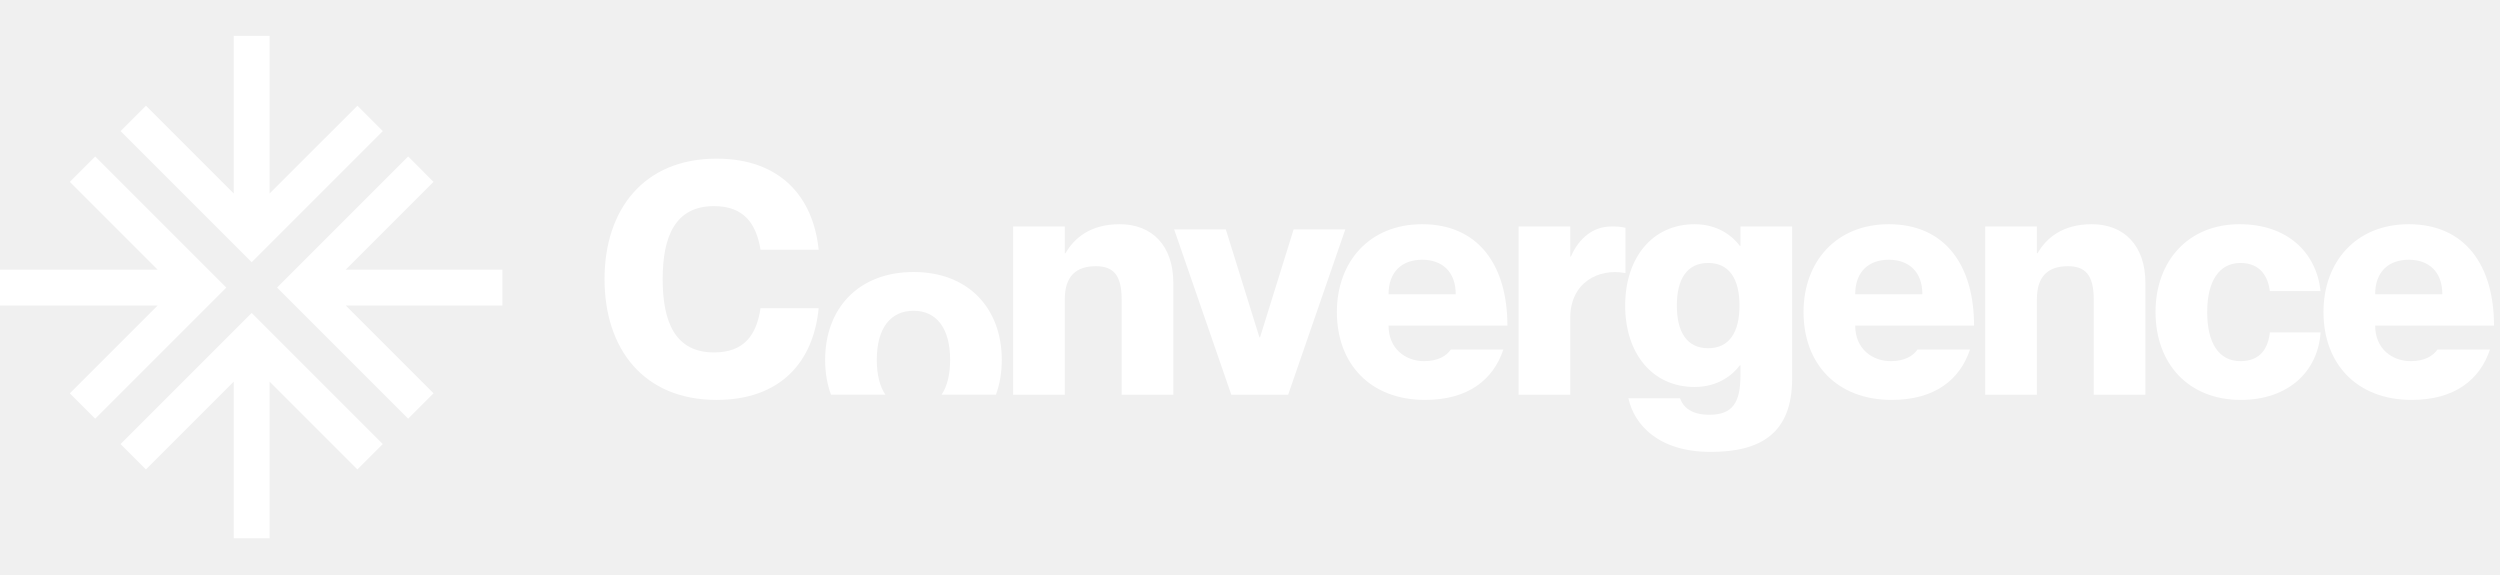
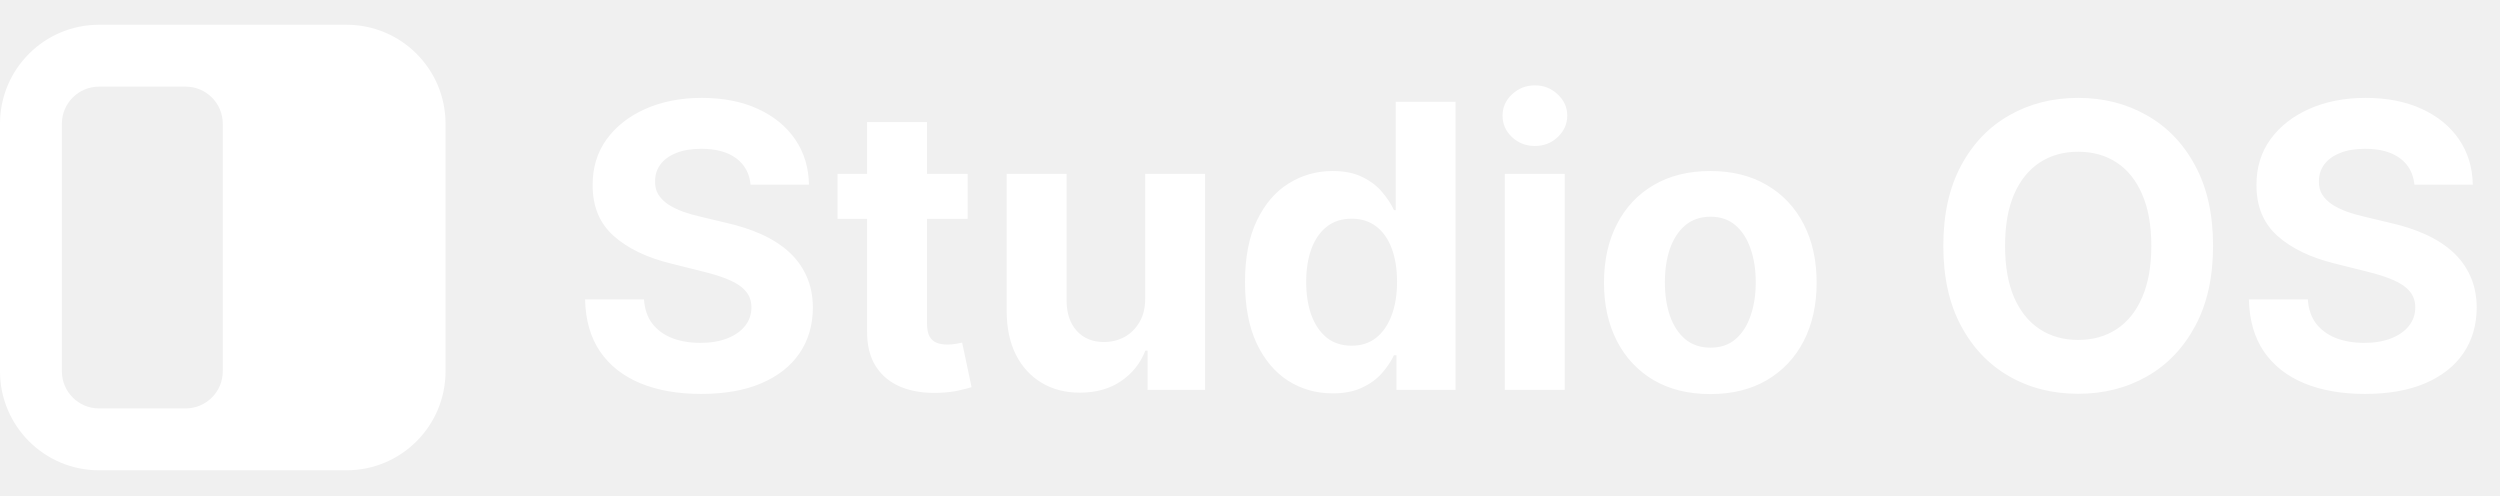
- <svg xmlns="http://www.w3.org/2000/svg" width="209" height="48" viewBox="0 0 209 48" fill="none">
-   <path d="M32 37.123L29.879 39.244L22.54 31.905L22.541 45L21.04 44.999L19.539 45V31.906L12.201 39.244L10.08 37.123L21.04 26.163L32 37.123ZM18.919 24.042L7.959 35.002L5.838 32.881L13.177 25.541H0.002V22.542H13.177L5.838 15.203L7.959 13.081L18.919 24.042ZM36.242 15.203L28.903 22.542H41.998V25.541H28.903L36.242 32.881L34.121 35.002L23.161 24.042L34.121 13.081L36.242 15.203ZM22.54 16.178L29.879 8.839L32 10.96L21.04 21.92L10.08 10.96L12.201 8.839L19.54 16.178V3H22.54V16.178Z" fill="white" />
-   <path d="M83.26 32.996C83.582 32.118 83.749 31.139 83.749 30.084C83.749 25.791 80.969 22.74 76.379 22.74C71.761 22.74 68.981 25.791 68.981 30.084C68.981 31.139 69.148 32.118 69.47 32.996H74.018C73.553 32.309 73.3 31.332 73.3 30.084C73.3 27.411 74.462 25.98 76.379 25.98C78.269 25.98 79.43 27.411 79.43 30.084C79.43 31.332 79.177 32.309 78.715 32.996H83.26Z" fill="white" />
-   <path d="M59.692 17.232C62.257 17.232 63.229 18.771 63.58 20.877H68.44C67.981 16.395 65.173 13.263 59.908 13.263C53.806 13.263 50.539 17.529 50.539 23.334C50.539 29.166 53.806 33.432 59.908 33.432C65.2 33.432 68.008 30.3 68.44 25.764H63.58C63.256 27.924 62.284 29.463 59.692 29.463C56.479 29.463 55.399 26.979 55.399 23.334C55.399 19.716 56.479 17.232 59.692 17.232Z" fill="white" />
-   <path d="M98.09 23.658C98.09 20.499 96.281 18.744 93.608 18.744C91.151 18.744 89.801 19.905 89.072 21.174H89.018V18.93H84.698V33H89.018V25.008C89.018 23.091 89.963 22.254 91.61 22.254C93.041 22.254 93.77 22.956 93.77 25.035V33H98.09V23.658Z" fill="white" />
-   <path d="M98.158 19.176H102.478L105.286 28.194H105.34L108.148 19.176H112.468L107.689 33H102.937L98.158 19.176Z" fill="white" />
-   <path d="M121.292 29.22C120.926 29.744 120.239 30.192 119.053 30.192C117.514 30.192 116.083 29.166 116.083 27.222H120V27.22H126V27.222H126.019C126.019 22.2 123.616 18.744 118.891 18.744C114.49 18.744 111.763 21.876 111.763 26.088C111.763 30.408 114.544 33.432 119.134 33.432C122.702 33.432 124.83 31.773 125.681 29.22H121.292ZM116.083 24.603C116.083 22.686 117.244 21.714 118.891 21.714C120.538 21.714 121.699 22.686 121.699 24.603H116.083Z" fill-rule="evenodd" clip-rule="evenodd" fill="white" />
-   <path d="M134.702 18.933C135.08 18.933 135.404 18.933 135.89 19.041V22.821H135.836C133.622 22.416 131.273 23.631 131.273 26.574V33H126.953V18.93H131.273V21.444H131.327C132.002 19.905 133.19 18.933 134.702 18.933Z" fill="white" />
-   <path d="M149.823 18.93H145.503V20.553H145.449C144.909 19.824 143.694 18.744 141.669 18.744C138.132 18.744 135.864 21.552 135.864 25.548C135.864 29.544 138.132 32.352 141.669 32.352C143.694 32.352 144.909 31.272 145.449 30.543H145.503V31.353C145.503 33.648 144.855 34.674 142.911 34.674C141.399 34.674 140.724 34.053 140.454 33.297H136.134C136.62 35.511 138.645 37.779 143.019 37.779C147.204 37.779 149.823 36.213 149.823 31.65V18.93ZM145.422 25.548C145.422 27.789 144.558 29.112 142.803 29.112C141.048 29.112 140.184 27.789 140.184 25.548C140.184 23.307 141.048 21.984 142.803 21.984C144.558 21.984 145.422 23.307 145.422 25.548Z" fill-rule="evenodd" clip-rule="evenodd" fill="white" />
-   <path d="M158.065 30.192C159.251 30.192 159.938 29.744 160.304 29.22H164.693C163.842 31.773 161.714 33.432 158.146 33.432C153.556 33.432 150.775 30.408 150.775 26.088C150.775 21.876 153.502 18.744 157.903 18.744C162.628 18.744 165.031 22.2 165.031 27.222H165V27.22H159V27.222H155.095C155.095 29.166 156.526 30.192 158.065 30.192ZM157.903 21.714C156.256 21.714 155.095 22.686 155.095 24.603H160.711C160.711 22.686 159.55 21.714 157.903 21.714Z" fill-rule="evenodd" clip-rule="evenodd" fill="white" />
-   <path d="M179.356 23.658C179.356 20.499 177.547 18.744 174.874 18.744C172.417 18.744 171.067 19.905 170.338 21.174H170.284V18.93H165.964V33H170.284V25.008C170.284 23.091 171.229 22.254 172.876 22.254C174.307 22.254 175.036 22.956 175.036 25.035V33H179.356V23.658Z" fill="white" />
-   <path d="M189.76 24.333C189.625 23.226 189.031 21.984 187.303 21.984C185.521 21.984 184.522 23.496 184.522 26.088C184.522 28.68 185.494 30.192 187.303 30.192C189.031 30.192 189.625 29.031 189.76 27.789H193.999C193.783 31.056 191.299 33.432 187.33 33.432C182.956 33.432 180.202 30.408 180.202 26.088C180.202 21.795 182.956 18.744 187.222 18.744C191.245 18.744 193.648 21.12 193.999 24.333H189.76Z" fill="white" />
-   <path d="M203.772 29.22C203.406 29.744 202.719 30.192 201.533 30.192C199.994 30.192 198.563 29.166 198.563 27.222H203V27.22H208.499C208.498 22.199 206.095 18.744 201.371 18.744C196.97 18.744 194.243 21.876 194.243 26.088C194.243 30.408 197.024 33.432 201.614 33.432C205.182 33.432 207.31 31.773 208.161 29.22H203.772ZM198.563 24.603C198.563 22.686 199.724 21.714 201.371 21.714C203.018 21.714 204.179 22.686 204.179 24.603H198.563Z" fill-rule="evenodd" clip-rule="evenodd" fill="white" />
+ <svg xmlns="http://www.w3.org/2000/svg" width="202" height="40" viewBox="0 0 202 40" fill="none">
+   <g clip-path="url(#clip0_8_2)">
+     <path d="M8 2C3.582 2 0 5.582 0 10V30C0 34.418 3.582 38 8 38H28C32.418 38 36 34.418 36 30V10C36 5.582 32.418 2 28 2H8ZM8 7C6.343 7 5 8.343 5 10V30C5 31.657 6.343 33 8 33H15C16.657 33 18 31.657 18 30V10C18 8.343 16.657 7 15 7H8Z" fill-rule="evenodd" clip-rule="evenodd" fill="white" />
+     <path d="M60.648 14.921C60.557 14.004 60.167 13.292 59.477 12.784C58.788 12.277 57.852 12.023 56.67 12.023C55.867 12.023 55.189 12.136 54.636 12.364C54.083 12.583 53.659 12.89 53.364 13.284C53.076 13.678 52.932 14.125 52.932 14.625C52.917 15.042 53.004 15.405 53.193 15.716C53.39 16.026 53.659 16.296 54 16.523C54.341 16.742 54.735 16.936 55.182 17.102C55.629 17.261 56.106 17.398 56.614 17.511L58.705 18.011C59.72 18.239 60.651 18.542 61.5 18.921C62.349 19.299 63.083 19.765 63.705 20.318C64.326 20.871 64.807 21.523 65.148 22.273C65.496 23.023 65.674 23.883 65.682 24.852C65.674 26.276 65.311 27.511 64.591 28.557C63.879 29.595 62.849 30.401 61.5 30.977C60.159 31.546 58.542 31.829 56.648 31.829C54.769 31.829 53.133 31.542 51.739 30.966C50.352 30.39 49.269 29.538 48.489 28.409C47.716 27.273 47.311 25.867 47.273 24.193H52.034C52.087 24.974 52.311 25.625 52.705 26.148C53.106 26.663 53.64 27.053 54.307 27.318C54.981 27.576 55.742 27.704 56.591 27.704C57.424 27.704 58.148 27.583 58.761 27.341C59.383 27.099 59.864 26.761 60.205 26.329C60.545 25.898 60.716 25.401 60.716 24.841C60.716 24.318 60.561 23.879 60.25 23.523C59.947 23.167 59.5 22.864 58.909 22.614C58.326 22.364 57.61 22.136 56.761 21.932L54.227 21.296C52.265 20.818 50.716 20.072 49.58 19.057C48.443 18.042 47.879 16.674 47.886 14.954C47.879 13.546 48.254 12.314 49.011 11.261C49.776 10.208 50.826 9.386 52.159 8.795C53.492 8.205 55.008 7.909 56.705 7.909C58.432 7.909 59.939 8.205 61.227 8.795C62.523 9.386 63.53 10.208 64.25 11.261C64.97 12.314 65.341 13.534 65.364 14.921H60.648ZM78.185 14.046V17.682H67.673V14.046H78.185ZM70.06 9.864H74.901V26.136C74.901 26.583 74.969 26.932 75.105 27.182C75.242 27.424 75.431 27.595 75.673 27.693C75.923 27.792 76.211 27.841 76.537 27.841C76.764 27.841 76.992 27.822 77.219 27.784C77.446 27.739 77.62 27.704 77.742 27.682L78.503 31.284C78.26 31.36 77.919 31.447 77.48 31.546C77.041 31.651 76.507 31.716 75.878 31.739C74.711 31.784 73.688 31.629 72.81 31.273C71.938 30.917 71.26 30.364 70.776 29.614C70.291 28.864 70.052 27.917 70.06 26.773V9.864ZM92.531 24.068V14.046H97.372V31.5H92.724V28.329H92.543C92.149 29.352 91.493 30.174 90.577 30.796C89.668 31.417 88.558 31.727 87.247 31.727C86.081 31.727 85.054 31.462 84.168 30.932C83.281 30.401 82.588 29.648 82.088 28.671C81.596 27.693 81.346 26.523 81.338 25.159V14.046H86.179V24.296C86.187 25.326 86.463 26.14 87.008 26.739C87.554 27.337 88.285 27.636 89.202 27.636C89.785 27.636 90.331 27.504 90.838 27.239C91.346 26.966 91.755 26.564 92.065 26.034C92.383 25.504 92.539 24.849 92.531 24.068ZM107.676 31.784C106.35 31.784 105.15 31.443 104.074 30.761C103.006 30.072 102.157 29.061 101.528 27.727C100.907 26.386 100.597 24.742 100.597 22.796C100.597 20.796 100.919 19.133 101.562 17.807C102.206 16.474 103.062 15.477 104.131 14.818C105.206 14.152 106.384 13.818 107.665 13.818C108.642 13.818 109.456 13.985 110.108 14.318C110.767 14.644 111.297 15.053 111.699 15.546C112.108 16.03 112.419 16.508 112.631 16.977H112.778V8.227H117.608V31.5H112.835V28.704H112.631C112.403 29.189 112.081 29.671 111.665 30.148C111.256 30.617 110.722 31.008 110.062 31.318C109.411 31.629 108.616 31.784 107.676 31.784ZM109.21 27.932C109.991 27.932 110.65 27.72 111.188 27.296C111.733 26.864 112.15 26.261 112.438 25.489C112.733 24.716 112.881 23.811 112.881 22.773C112.881 21.735 112.737 20.833 112.449 20.068C112.161 19.303 111.744 18.712 111.199 18.296C110.653 17.879 109.991 17.671 109.21 17.671C108.415 17.671 107.744 17.886 107.199 18.318C106.653 18.75 106.241 19.349 105.96 20.114C105.68 20.879 105.54 21.765 105.54 22.773C105.54 23.788 105.68 24.686 105.96 25.466C106.248 26.239 106.661 26.845 107.199 27.284C107.744 27.716 108.415 27.932 109.21 27.932ZM121.588 31.5V14.046H126.429V31.5H121.588ZM124.02 11.796C123.3 11.796 122.683 11.557 122.168 11.079C121.66 10.595 121.406 10.015 121.406 9.341C121.406 8.674 121.66 8.102 122.168 7.625C122.683 7.14 123.3 6.898 124.02 6.898C124.74 6.898 125.353 7.14 125.861 7.625C126.376 8.102 126.634 8.674 126.634 9.341C126.634 10.015 126.376 10.595 125.861 11.079C125.353 11.557 124.74 11.796 124.02 11.796ZM138.193 31.841C136.428 31.841 134.902 31.466 133.614 30.716C132.333 29.958 131.345 28.905 130.648 27.557C129.951 26.201 129.602 24.629 129.602 22.841C129.602 21.038 129.951 19.462 130.648 18.114C131.345 16.758 132.333 15.704 133.614 14.954C134.902 14.197 136.428 13.818 138.193 13.818C139.958 13.818 141.481 14.197 142.761 14.954C144.049 15.704 145.042 16.758 145.739 18.114C146.436 19.462 146.784 21.038 146.784 22.841C146.784 24.629 146.436 26.201 145.739 27.557C145.042 28.905 144.049 29.958 142.761 30.716C141.481 31.466 139.958 31.841 138.193 31.841ZM138.216 28.091C139.019 28.091 139.689 27.864 140.227 27.409C140.765 26.947 141.17 26.318 141.443 25.523C141.723 24.727 141.864 23.822 141.864 22.807C141.864 21.792 141.723 20.886 141.443 20.091C141.17 19.296 140.765 18.667 140.227 18.204C139.689 17.742 139.019 17.511 138.216 17.511C137.405 17.511 136.723 17.742 136.17 18.204C135.625 18.667 135.212 19.296 134.932 20.091C134.659 20.886 134.523 21.792 134.523 22.807C134.523 23.822 134.659 24.727 134.932 25.523C135.212 26.318 135.625 26.947 136.17 27.409C136.723 27.864 137.405 28.091 138.216 28.091ZM178.815 19.864C178.815 22.401 178.334 24.561 177.372 26.341C176.418 28.121 175.115 29.481 173.463 30.421C171.819 31.352 169.971 31.818 167.918 31.818C165.849 31.818 163.993 31.349 162.349 30.409C160.705 29.47 159.406 28.11 158.452 26.329C157.497 24.549 157.02 22.394 157.02 19.864C157.02 17.326 157.497 15.167 158.452 13.386C159.406 11.606 160.705 10.25 162.349 9.318C163.993 8.379 165.849 7.909 167.918 7.909C169.971 7.909 171.819 8.379 173.463 9.318C175.115 10.25 176.418 11.606 177.372 13.386C178.334 15.167 178.815 17.326 178.815 19.864ZM173.827 19.864C173.827 18.22 173.58 16.833 173.088 15.704C172.603 14.576 171.918 13.72 171.031 13.136C170.145 12.553 169.107 12.261 167.918 12.261C166.728 12.261 165.69 12.553 164.804 13.136C163.918 13.72 163.228 14.576 162.736 15.704C162.251 16.833 162.009 18.22 162.009 19.864C162.009 21.508 162.251 22.894 162.736 24.023C163.228 25.151 163.918 26.008 164.804 26.591C165.69 27.174 166.728 27.466 167.918 27.466C169.107 27.466 170.145 27.174 171.031 26.591C171.918 26.008 172.603 25.151 173.088 24.023C173.58 22.894 173.827 21.508 173.827 19.864ZM195.085 14.921C194.994 14.004 194.604 13.292 193.915 12.784C193.225 12.277 192.29 12.023 191.108 12.023C190.305 12.023 189.627 12.136 189.074 12.364C188.521 12.583 188.097 12.89 187.801 13.284C187.513 13.678 187.369 14.125 187.369 14.625C187.354 15.042 187.441 15.405 187.631 15.716C187.828 16.026 188.097 16.296 188.438 16.523C188.778 16.742 189.172 16.936 189.619 17.102C190.066 17.261 190.544 17.398 191.051 17.511L193.142 18.011C194.157 18.239 195.089 18.542 195.938 18.921C196.786 19.299 197.521 19.765 198.142 20.318C198.763 20.871 199.244 21.523 199.585 22.273C199.934 23.023 200.112 23.883 200.119 24.852C200.112 26.276 199.748 27.511 199.028 28.557C198.316 29.595 197.286 30.401 195.938 30.977C194.597 31.546 192.979 31.829 191.085 31.829C189.206 31.829 187.57 31.542 186.176 30.966C184.79 30.39 183.706 29.538 182.926 28.409C182.153 27.273 181.748 25.867 181.71 24.193H186.472C186.525 24.974 186.748 25.625 187.142 26.148C187.544 26.663 188.078 27.053 188.744 27.318C189.419 27.576 190.18 27.704 191.028 27.704C191.862 27.704 192.585 27.583 193.199 27.341C193.82 27.099 194.301 26.761 194.642 26.329C194.983 25.898 195.153 25.401 195.153 24.841C195.153 24.318 194.998 23.879 194.688 23.523C194.384 23.167 193.938 22.864 193.347 22.614C192.763 22.364 192.047 22.136 191.199 21.932L188.665 21.296C186.703 20.818 185.153 20.072 184.017 19.057C182.881 18.042 182.316 16.674 182.324 14.954C182.316 13.546 182.691 12.314 183.449 11.261C184.214 10.208 185.263 9.386 186.597 8.795C187.93 8.205 189.445 7.909 191.142 7.909C192.869 7.909 194.377 8.205 195.665 8.795C196.96 9.386 197.968 10.208 198.688 11.261C199.407 12.314 199.778 13.534 199.801 14.921H195.085Z" fill="white" />
+   </g>
+   <defs>
+     <clipPath id="clip0_8_2">
+       <rect width="202" height="40" fill="white" />
+     </clipPath>
+   </defs>
</svg>
